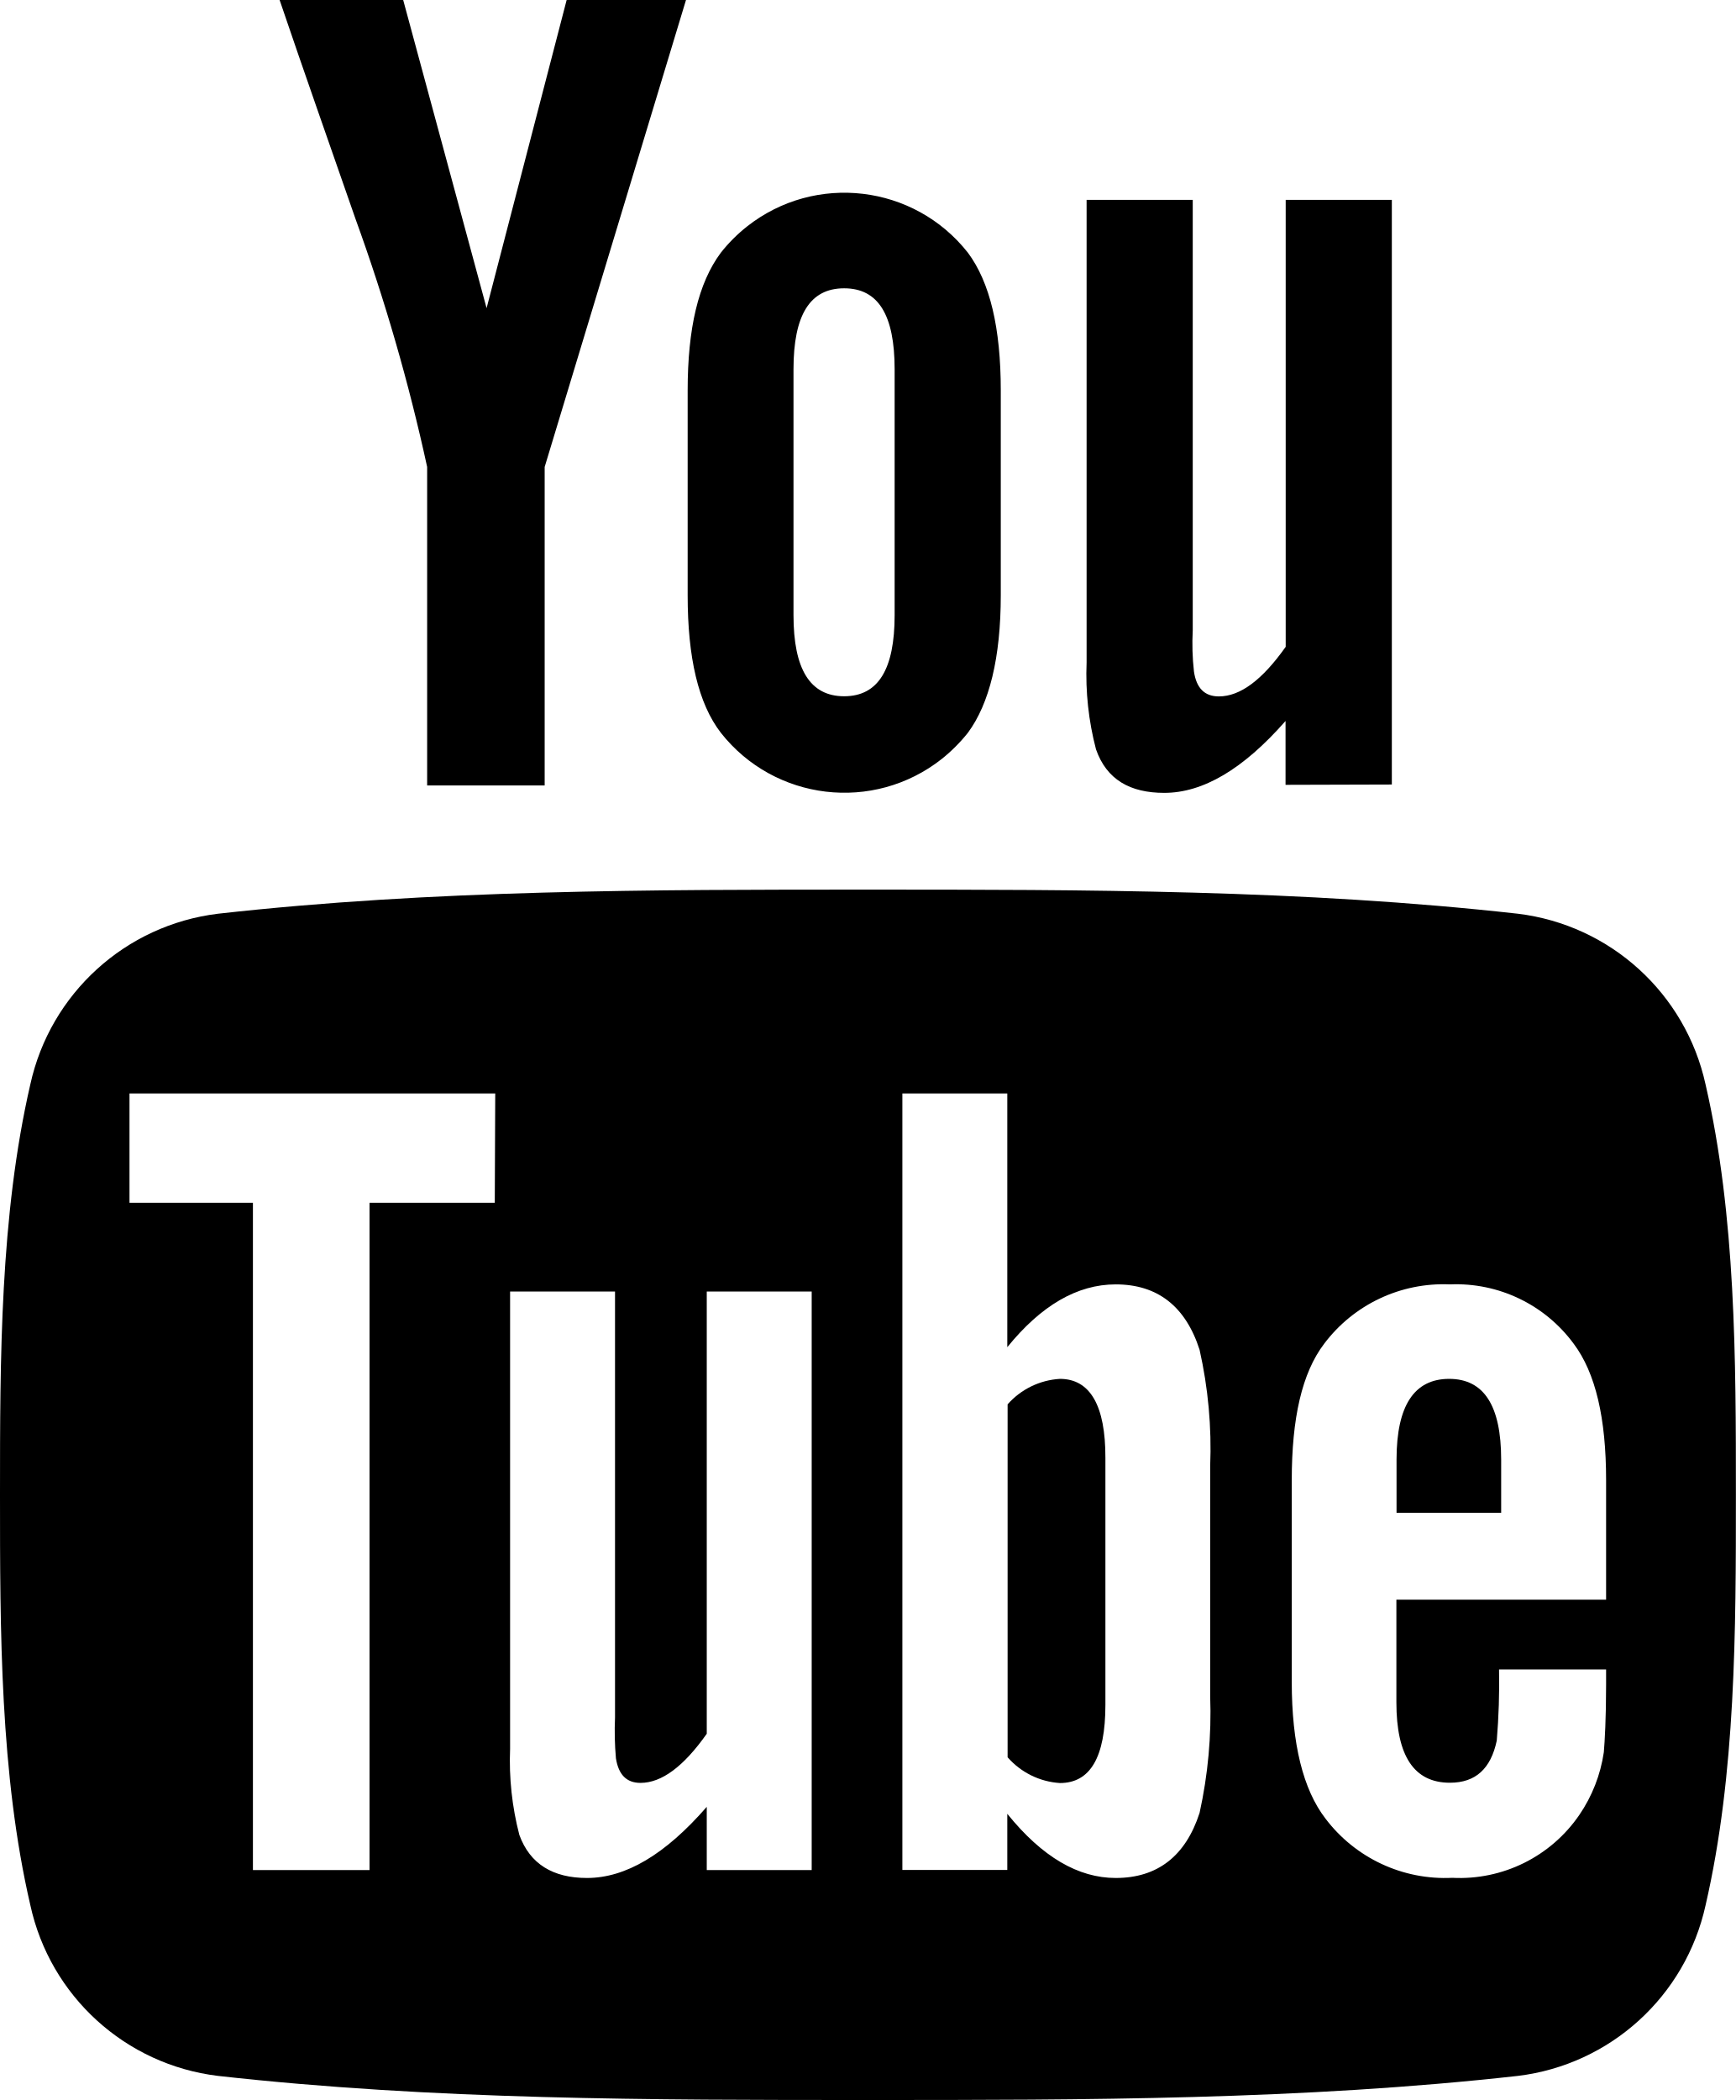
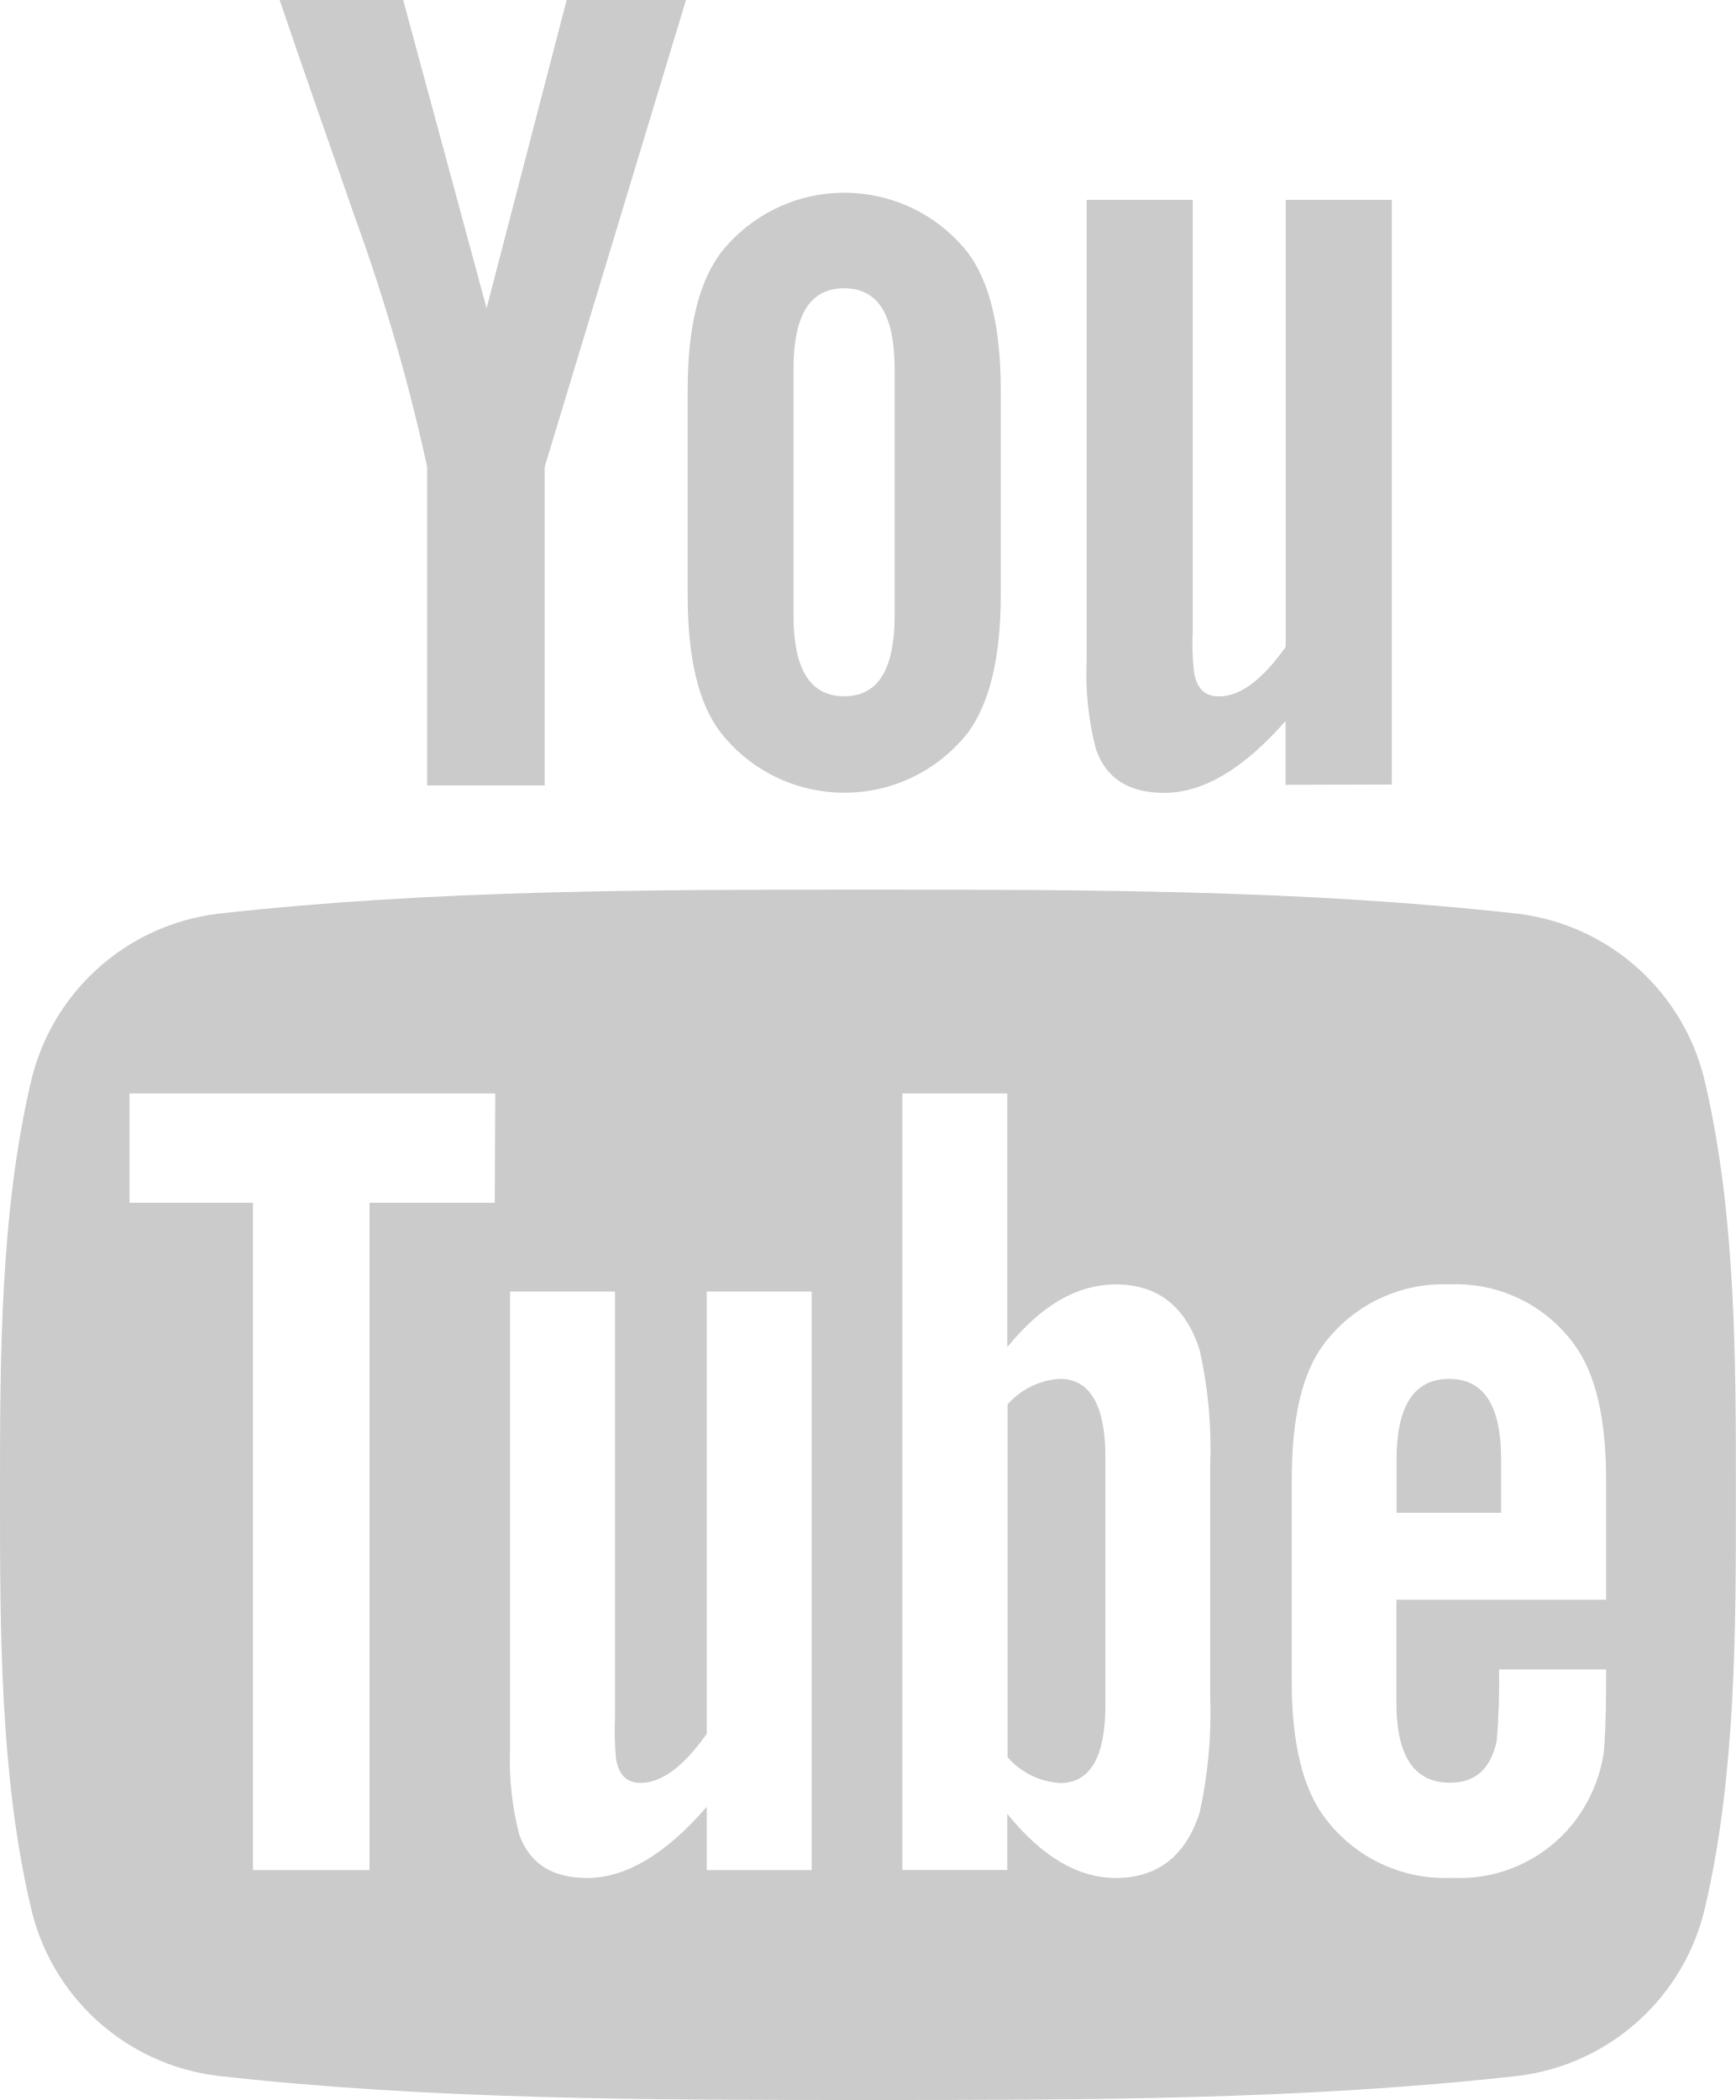
<svg xmlns="http://www.w3.org/2000/svg" viewBox="0 0 114.48 138.47">
  <g id="Слой_2" data-name="Слой 2">
    <g id="Var2">
      <g id="Иконки">
        <g id="youtube">
-           <path d="M95.57,90.92q-3.46,0-3.47,5.3v3.53H99v-3.5C99,92.68,97.86,90.92,95.57,90.92Z" />
-           <path d="M112.48,71.51a14.46,14.46,0,0,0-12.37-11.26c-14.2-1.59-28.56-1.59-42.87-1.59s-28.68,0-42.87,1.59A14.46,14.46,0,0,0,2,71.5C0,80.17,0,89.63,0,98.56S0,117,2,125.62a14.44,14.44,0,0,0,12.37,11.26c14.19,1.59,28.56,1.59,42.87,1.59s28.67,0,42.87-1.59a14.46,14.46,0,0,0,12.37-11.25c2-8.67,2-18.13,2-27.06S114.48,80.18,112.48,71.51Zm-79.85,7.8H24.37v44H16.68v-44H8.54V72.1H32.66Zm20.9,44H46.61v-4.17c-2.75,3.16-5.36,4.69-7.9,4.69-2.23,0-3.76-.91-4.46-2.84a19.42,19.42,0,0,1-.61-5.68V85.16h6.92v28.09a20.1,20.1,0,0,0,.06,2.69c.17,1.07.69,1.62,1.62,1.62,1.39,0,2.84-1.07,4.37-3.24V85.16h6.92Zm26.28-11.46a30.57,30.57,0,0,1-.7,7.69c-.92,2.84-2.77,4.29-5.53,4.29-2.46,0-4.84-1.37-7.15-4.23v3.7H59.51V72.1h6.92V88.83c2.23-2.75,4.61-4.14,7.15-4.14,2.76,0,4.61,1.45,5.53,4.31a29.6,29.6,0,0,1,.7,7.68Zm26.11-6.37H92.09v6.77c0,3.53,1.16,5.3,3.53,5.3,1.7,0,2.7-.93,3.09-2.78a45.93,45.93,0,0,0,.15-4.69h7.06v1c0,2.23-.09,3.76-.15,4.46a9.85,9.85,0,0,1-1.62,4.14,9.56,9.56,0,0,1-8.37,4.14,9.88,9.88,0,0,1-8.37-3.91c-1.47-1.91-2.22-4.92-2.22-9V97.6c0-4.08.67-7.07,2.14-9a9.84,9.84,0,0,1,8.29-3.91,9.62,9.62,0,0,1,8.16,3.91c1.45,1.93,2.14,4.92,2.14,9Z" />
-           <path d="M69.9,90.92a5,5,0,0,0-3.45,1.68v23.27a5,5,0,0,0,3.45,1.7c2,0,3-1.7,3-5.15V96.13C72.91,92.68,71.89,90.92,69.9,90.92Z" />
-           <path d="M45.24,0H37.37L32.09,20.32,26.59,0H18.44c1.63,4.8,3.33,9.62,5,14.42a127.09,127.09,0,0,1,4.73,16.37v21h7.75v-21ZM66,39.25V25.75c0-4.12-.71-7.13-2.17-9.09a10.37,10.37,0,0,0-14.56-1.73,10.49,10.49,0,0,0-1.73,1.73c-1.49,2-2.19,5-2.19,9.09v13.5c0,4.1.7,7.14,2.19,9.07a10.37,10.37,0,0,0,14.56,1.73,10.89,10.89,0,0,0,1.73-1.73C65.25,46.4,66,43.36,66,39.25Zm-7,1.31c0,3.57-1.08,5.35-3.33,5.35s-3.34-1.79-3.34-5.35V24.35c0-3.57,1.08-5.34,3.34-5.34S59,20.78,59,24.35ZM91.79,51.73V13.18h-7V42.65c-1.55,2.19-3,3.27-4.41,3.27-.94,0-1.48-.55-1.64-1.64a16.46,16.46,0,0,1-.08-2.72V13.18h-7v30.5a19.43,19.43,0,0,0,.62,5.73c.7,2,2.25,2.87,4.5,2.87,2.55,0,5.2-1.55,8-4.74v4.21Z" />
+           <path d="M95.57,90.92q-3.46,0-3.47,5.3v3.53H99v-3.5C99,92.68,97.86,90.92,95.57,90.92Z" fill="#cbcbcb" />
+           <path d="M112.48,71.51a14.46,14.46,0,0,0-12.37-11.26c-14.2-1.59-28.56-1.59-42.87-1.59s-28.68,0-42.87,1.59A14.46,14.46,0,0,0,2,71.5C0,80.17,0,89.63,0,98.56S0,117,2,125.62a14.44,14.44,0,0,0,12.37,11.26c14.19,1.59,28.56,1.59,42.87,1.59s28.67,0,42.87-1.59a14.46,14.46,0,0,0,12.37-11.25c2-8.67,2-18.13,2-27.06S114.48,80.18,112.48,71.51Zm-79.85,7.8H24.37v44H16.68v-44H8.54V72.1H32.66Zm20.9,44H46.61v-4.17c-2.75,3.16-5.36,4.69-7.9,4.69-2.23,0-3.76-.91-4.46-2.84a19.42,19.42,0,0,1-.61-5.68V85.16h6.92v28.09a20.1,20.1,0,0,0,.06,2.69c.17,1.07.69,1.62,1.62,1.62,1.39,0,2.84-1.07,4.37-3.24V85.16h6.92Zm26.28-11.46a30.57,30.57,0,0,1-.7,7.69c-.92,2.84-2.77,4.29-5.53,4.29-2.46,0-4.84-1.37-7.15-4.23v3.7H59.51V72.1h6.92V88.83c2.23-2.75,4.61-4.14,7.15-4.14,2.76,0,4.61,1.45,5.53,4.31a29.6,29.6,0,0,1,.7,7.68Zm26.11-6.37H92.09v6.77c0,3.53,1.16,5.3,3.53,5.3,1.7,0,2.7-.93,3.09-2.78a45.93,45.93,0,0,0,.15-4.69h7.06v1c0,2.23-.09,3.76-.15,4.46a9.85,9.85,0,0,1-1.62,4.14,9.56,9.56,0,0,1-8.37,4.14,9.88,9.88,0,0,1-8.37-3.91c-1.47-1.91-2.22-4.92-2.22-9V97.6c0-4.08.67-7.07,2.14-9a9.84,9.84,0,0,1,8.29-3.91,9.62,9.62,0,0,1,8.16,3.91c1.45,1.93,2.14,4.92,2.14,9Z" fill="#cbcbcb" />
+           <path d="M69.9,90.92a5,5,0,0,0-3.45,1.68v23.27a5,5,0,0,0,3.45,1.7c2,0,3-1.7,3-5.15V96.13C72.91,92.68,71.89,90.92,69.9,90.92Z" fill="#cbcbcb" />
+           <path d="M45.24,0H37.37L32.09,20.32,26.59,0H18.44c1.63,4.8,3.33,9.62,5,14.42a127.09,127.09,0,0,1,4.73,16.37v21h7.75v-21ZM66,39.25V25.75c0-4.12-.71-7.13-2.17-9.09a10.37,10.37,0,0,0-14.56-1.73,10.49,10.49,0,0,0-1.73,1.73c-1.49,2-2.19,5-2.19,9.09v13.5c0,4.1.7,7.14,2.19,9.07a10.37,10.37,0,0,0,14.56,1.73,10.89,10.89,0,0,0,1.73-1.73C65.25,46.4,66,43.36,66,39.25Zm-7,1.31c0,3.57-1.08,5.35-3.33,5.35s-3.34-1.79-3.34-5.35V24.35c0-3.57,1.08-5.34,3.34-5.34S59,20.78,59,24.35ZM91.79,51.73V13.18h-7V42.65c-1.55,2.19-3,3.27-4.41,3.27-.94,0-1.48-.55-1.64-1.64a16.46,16.46,0,0,1-.08-2.72V13.18h-7v30.5a19.43,19.43,0,0,0,.62,5.73c.7,2,2.25,2.87,4.5,2.87,2.55,0,5.2-1.55,8-4.74v4.21Z" fill="#cbcbcb" />
        </g>
      </g>
    </g>
  </g>
</svg>
